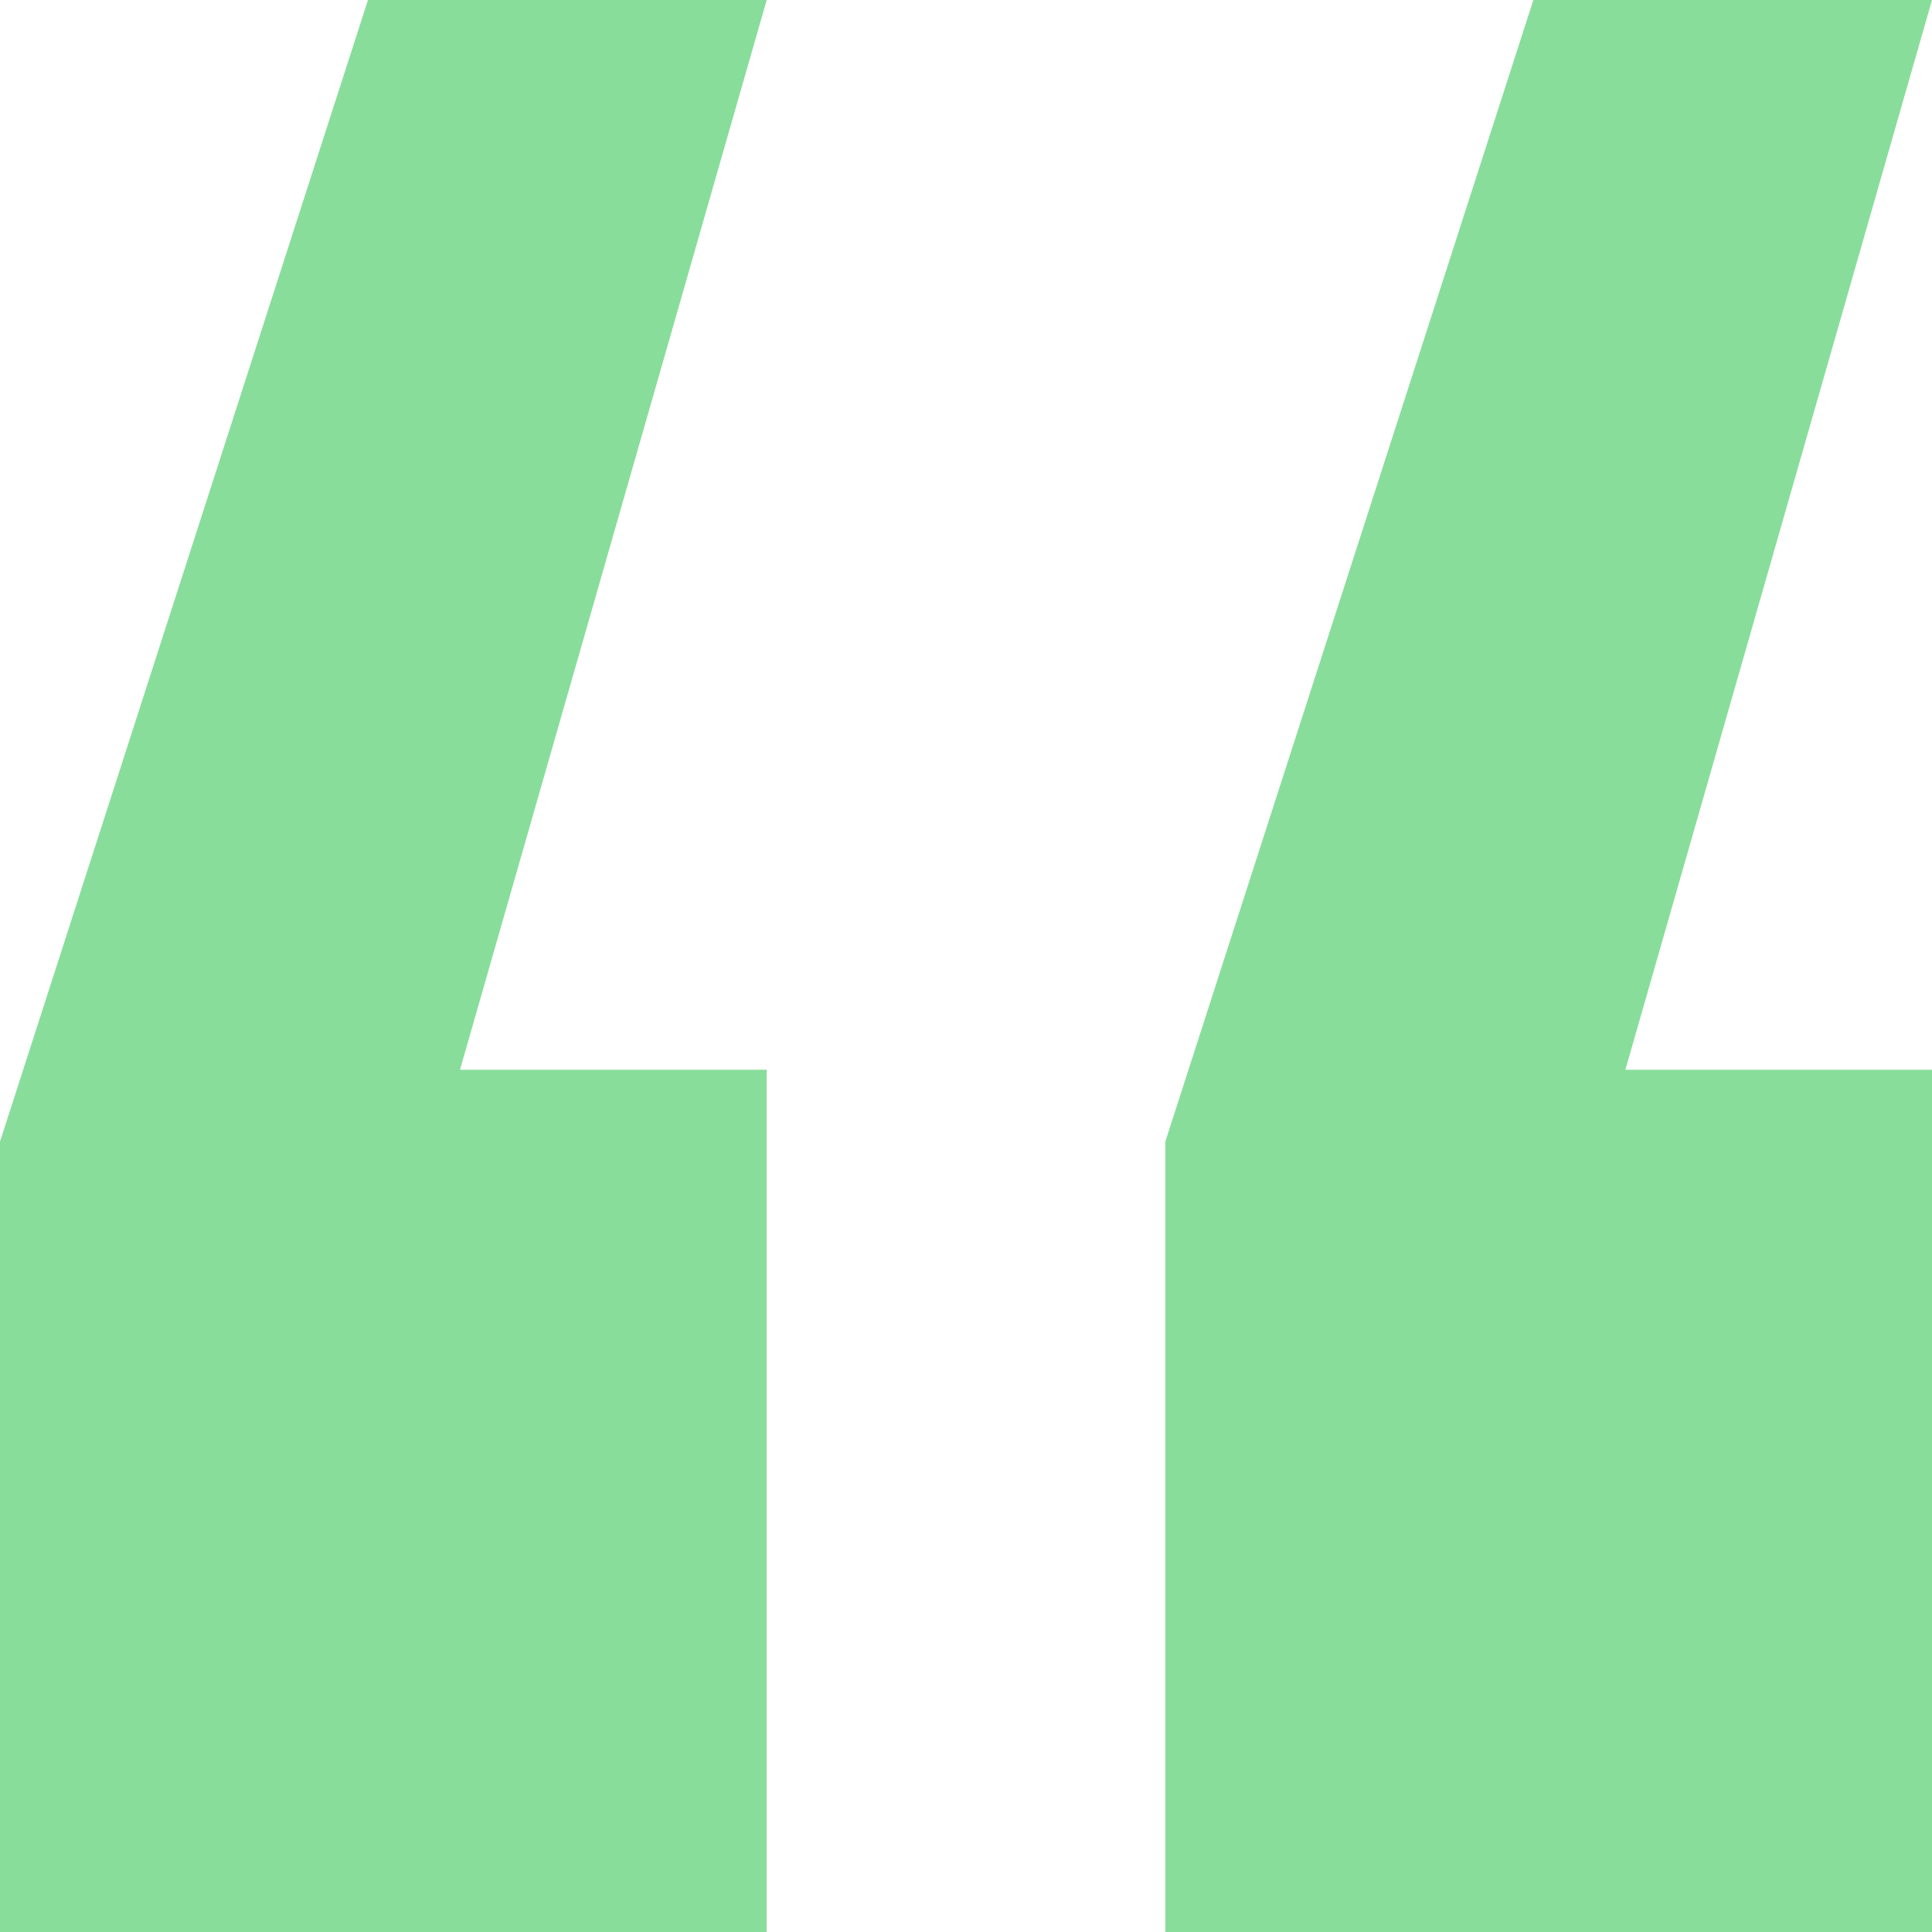
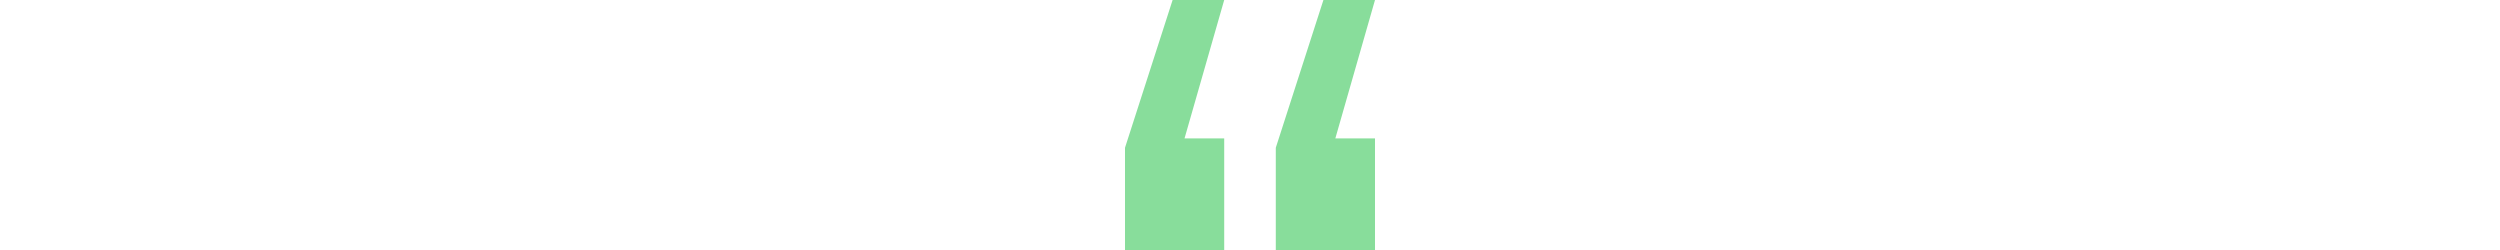
- <svg xmlns="http://www.w3.org/2000/svg" width="24" height="24" viewBox="0 0 24 24" fill="none">
+ <svg xmlns="http://www.w3.org/2000/svg" width="10" height="1" viewBox="0 0 24 24" fill="none">
  <path d="M0 14.182L4.571 0H9.524L5.714 13.289H9.524V24H0V14.182ZM14.476 14.182L19.048 0H24L20.191 13.289H24V24H14.476V14.182Z" fill="#88DD9B" />
</svg>
